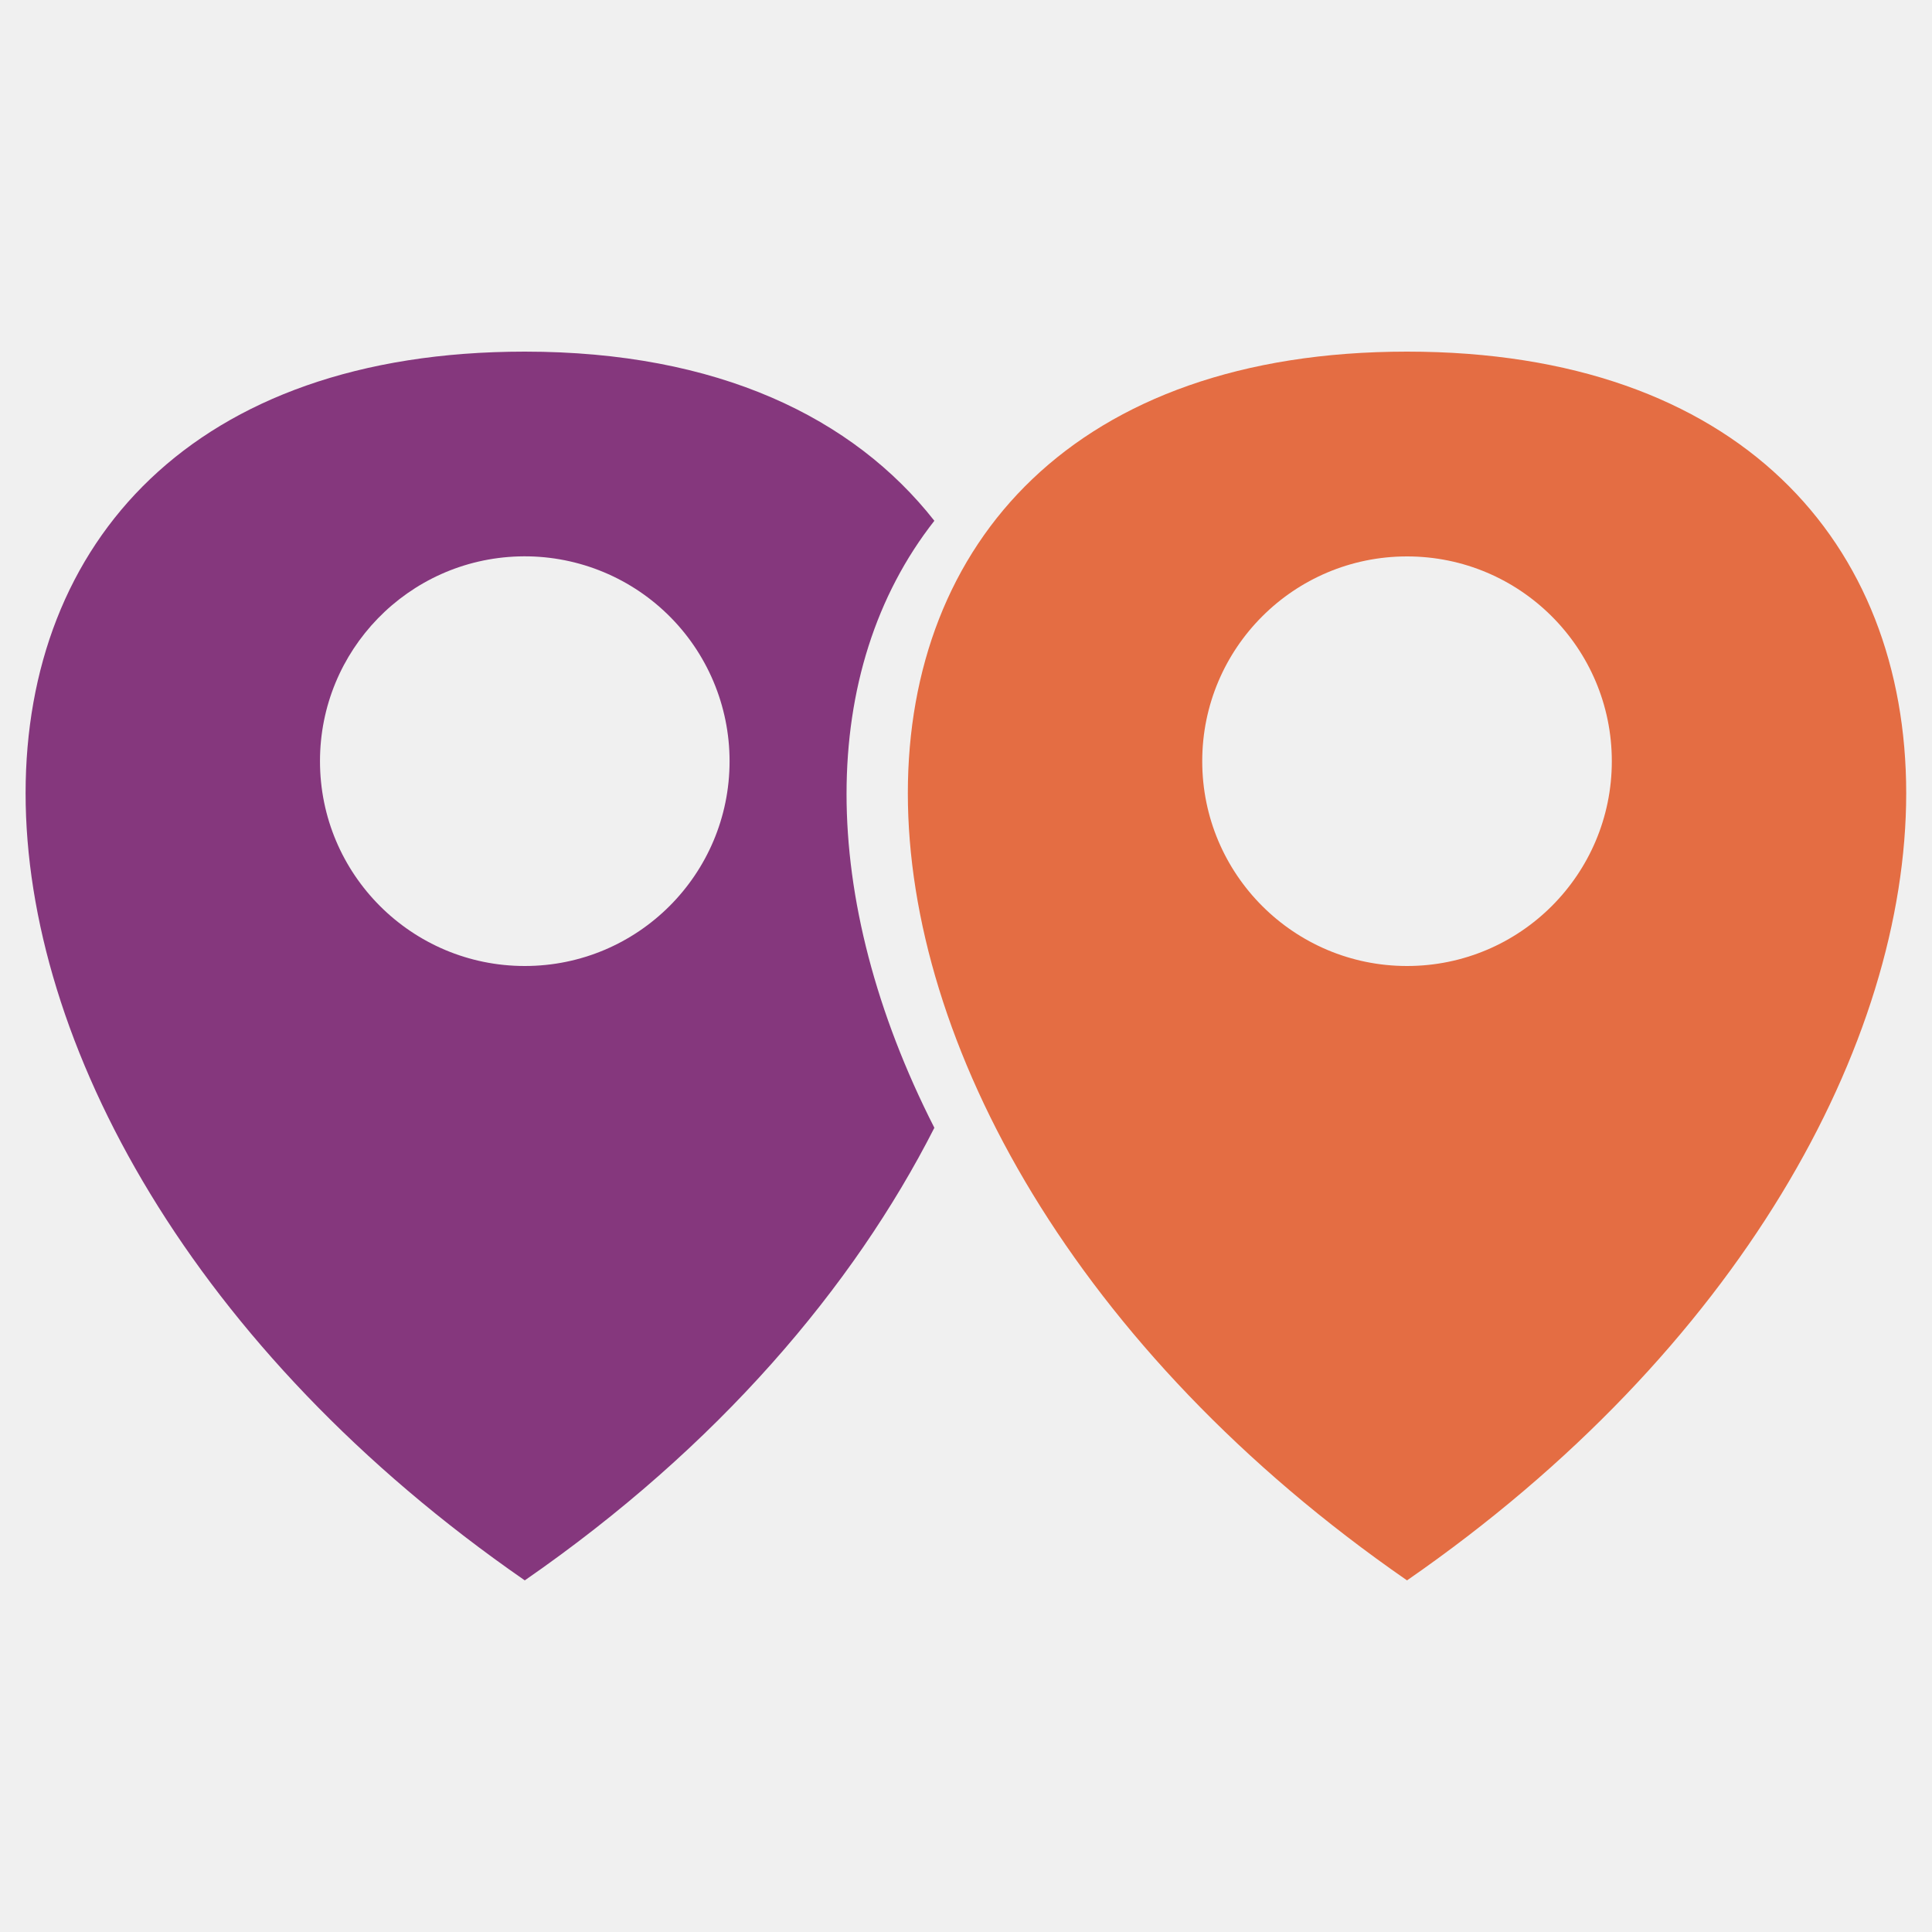
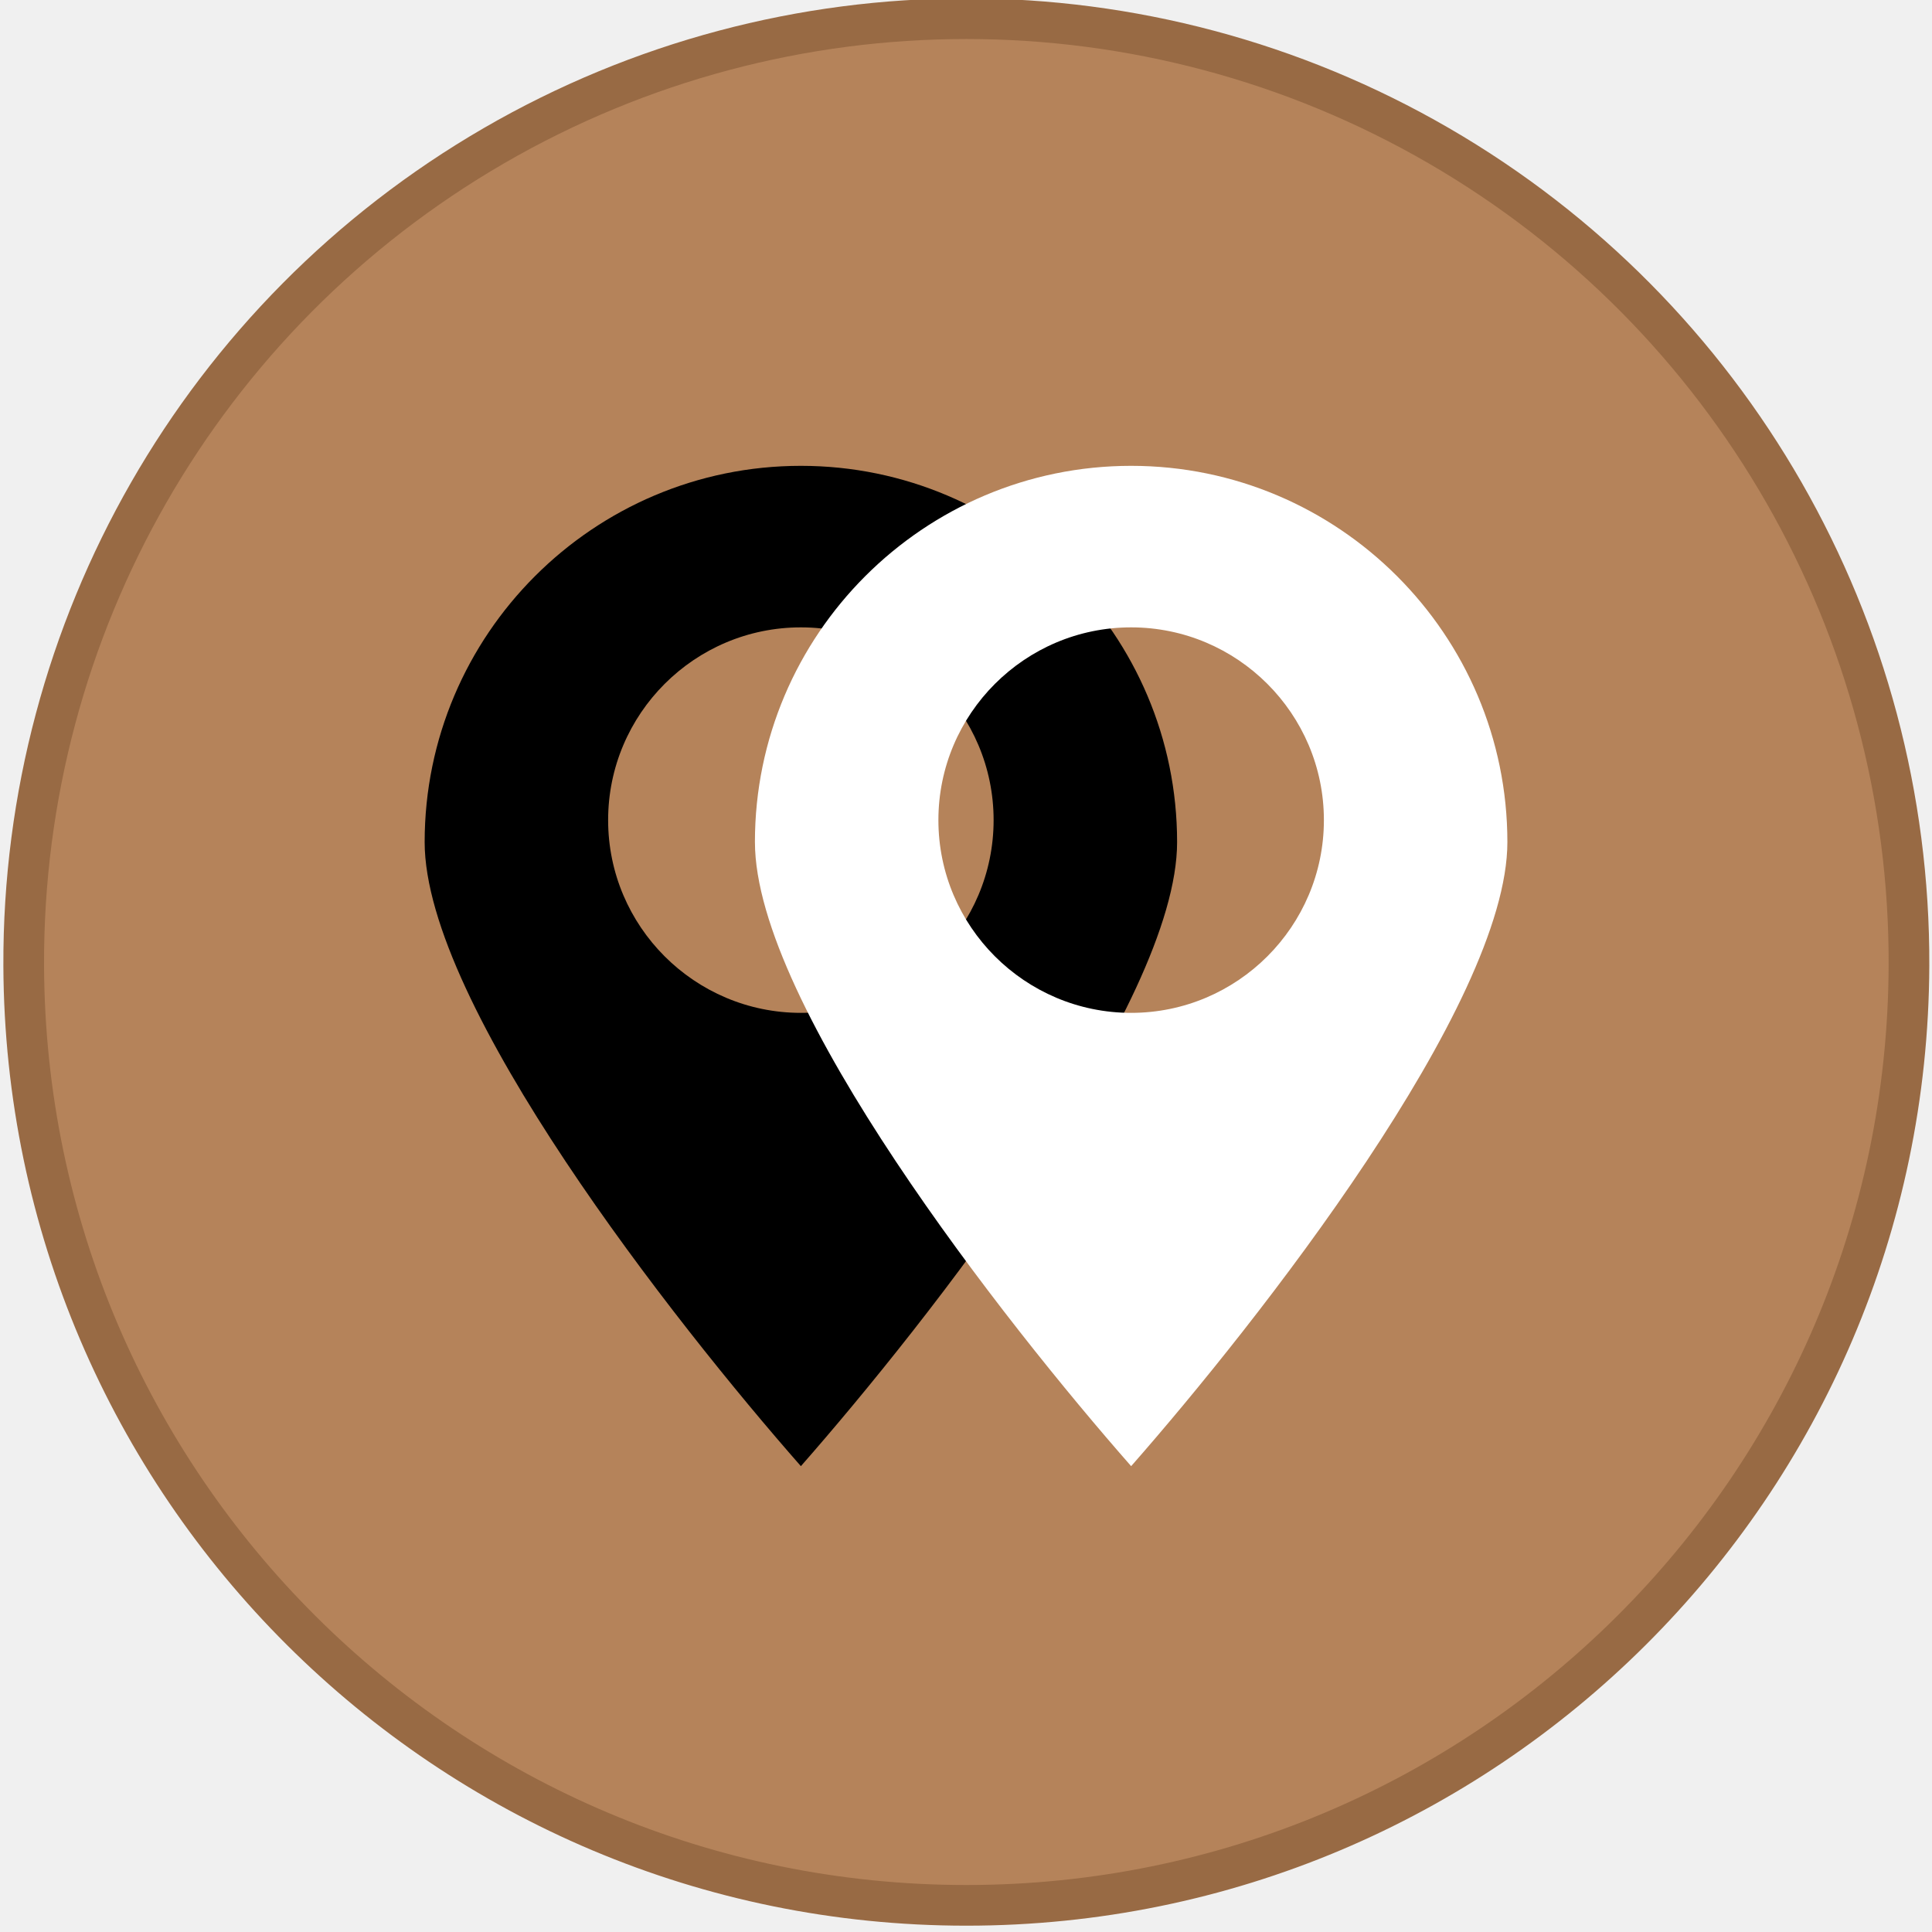
- <svg xmlns="http://www.w3.org/2000/svg" viewBox="0 0 18 18">
-   <path d="M5.125 3c-6.5 0-6.5 7.5 0 12 1.887-1.306 3.209-2.865 4-4.42-1.144-2.247-1.143-4.472 0-5.928C8.334 3.645 7.012 3 5.125 3Zm-.059 2a2 2 0 0 1 2.059 2 2 2 0 0 1-4 0 2 2 0 0 1 1.941-2z" style="fill:#85377d;fill-rule:evenodd" transform="translate(0 .414)scale(.954)" />
-   <path d="M13.741 3c-6.5 0-6.5 7.5 0 12 6.5-4.5 6.5-12 0-12zm-2 4a2 2 0 0 0 4 0 2 2 0 0 0-4 0" style="fill:#e46d43;fill-rule:evenodd" transform="translate(0 .414)scale(.954)" />
+ <svg xmlns="http://www.w3.org/2000/svg" width="128" height="128">
+   <path d="M126.474 1020.348a62.452 62.498 0 0 1-124.903 0 62.452 62.498 0 1 1 124.903 0z" style="fill:#b5835a;fill-opacity:1;fill-rule:nonzero;stroke:#986a44;stroke-width:2.695;stroke-linecap:butt;stroke-linejoin:round;stroke-miterlimit:4;stroke-dasharray:none;stroke-dashoffset:0;stroke-opacity:1" transform="translate(0 -956.362)" />
+   <path d="M-465.63-92.804c0 38.429 31.263 69.693 69.694 69.693 38.43 0 69.693-31.262 69.693-69.693 0-38.427-31.263-69.693-69.693-69.693-38.43 0-69.694 31.266-69.694 69.693zm86.066 430.665a22.204 22.204 0 0 1-32.744 0c-1.832-2.001-33.857-37.078-74.61-88.04l-184.254 63.156 274.655 94.465 275.815-94.538-184.073-63.311c-40.84 51.083-72.954 86.263-74.79 88.268z" style="fill:none;stroke-width:1.85" />
+   <path d="M20.957 51.752c0 12.19 18.754 36.043 28.219 46.81 9.464-10.77 28.219-34.628 28.219-46.81 0-15.56-12.66-28.22-28.22-28.22-15.56 0-28.218 12.66-28.218 28.22zm28.219-16.104c7.971 0 14.456 6.485 14.456 14.457s-6.485 14.457-14.456 14.457c-7.972 0-14.457-6.485-14.457-14.457s6.485-14.457 14.457-14.457z" style="fill:#000;stroke-width:.234" transform="translate(9.623 10.077)scale(.8833)" />
+   <path d="M45.73 51.752c0 12.19 18.753 36.043 28.218 46.81 9.465-10.77 28.22-34.628 28.22-46.81 0-15.56-12.66-28.22-28.22-28.22-15.56 0-28.219 12.66-28.219 28.22zm28.218-16.104c7.972 0 14.457 6.485 14.457 14.457S81.92 64.562 73.948 64.562s-14.457-6.485-14.457-14.457 6.485-14.457 14.457-14.457z" style="fill:#fff;stroke-width:.234" transform="translate(9.623 10.077)scale(.8833)" />
</svg>
